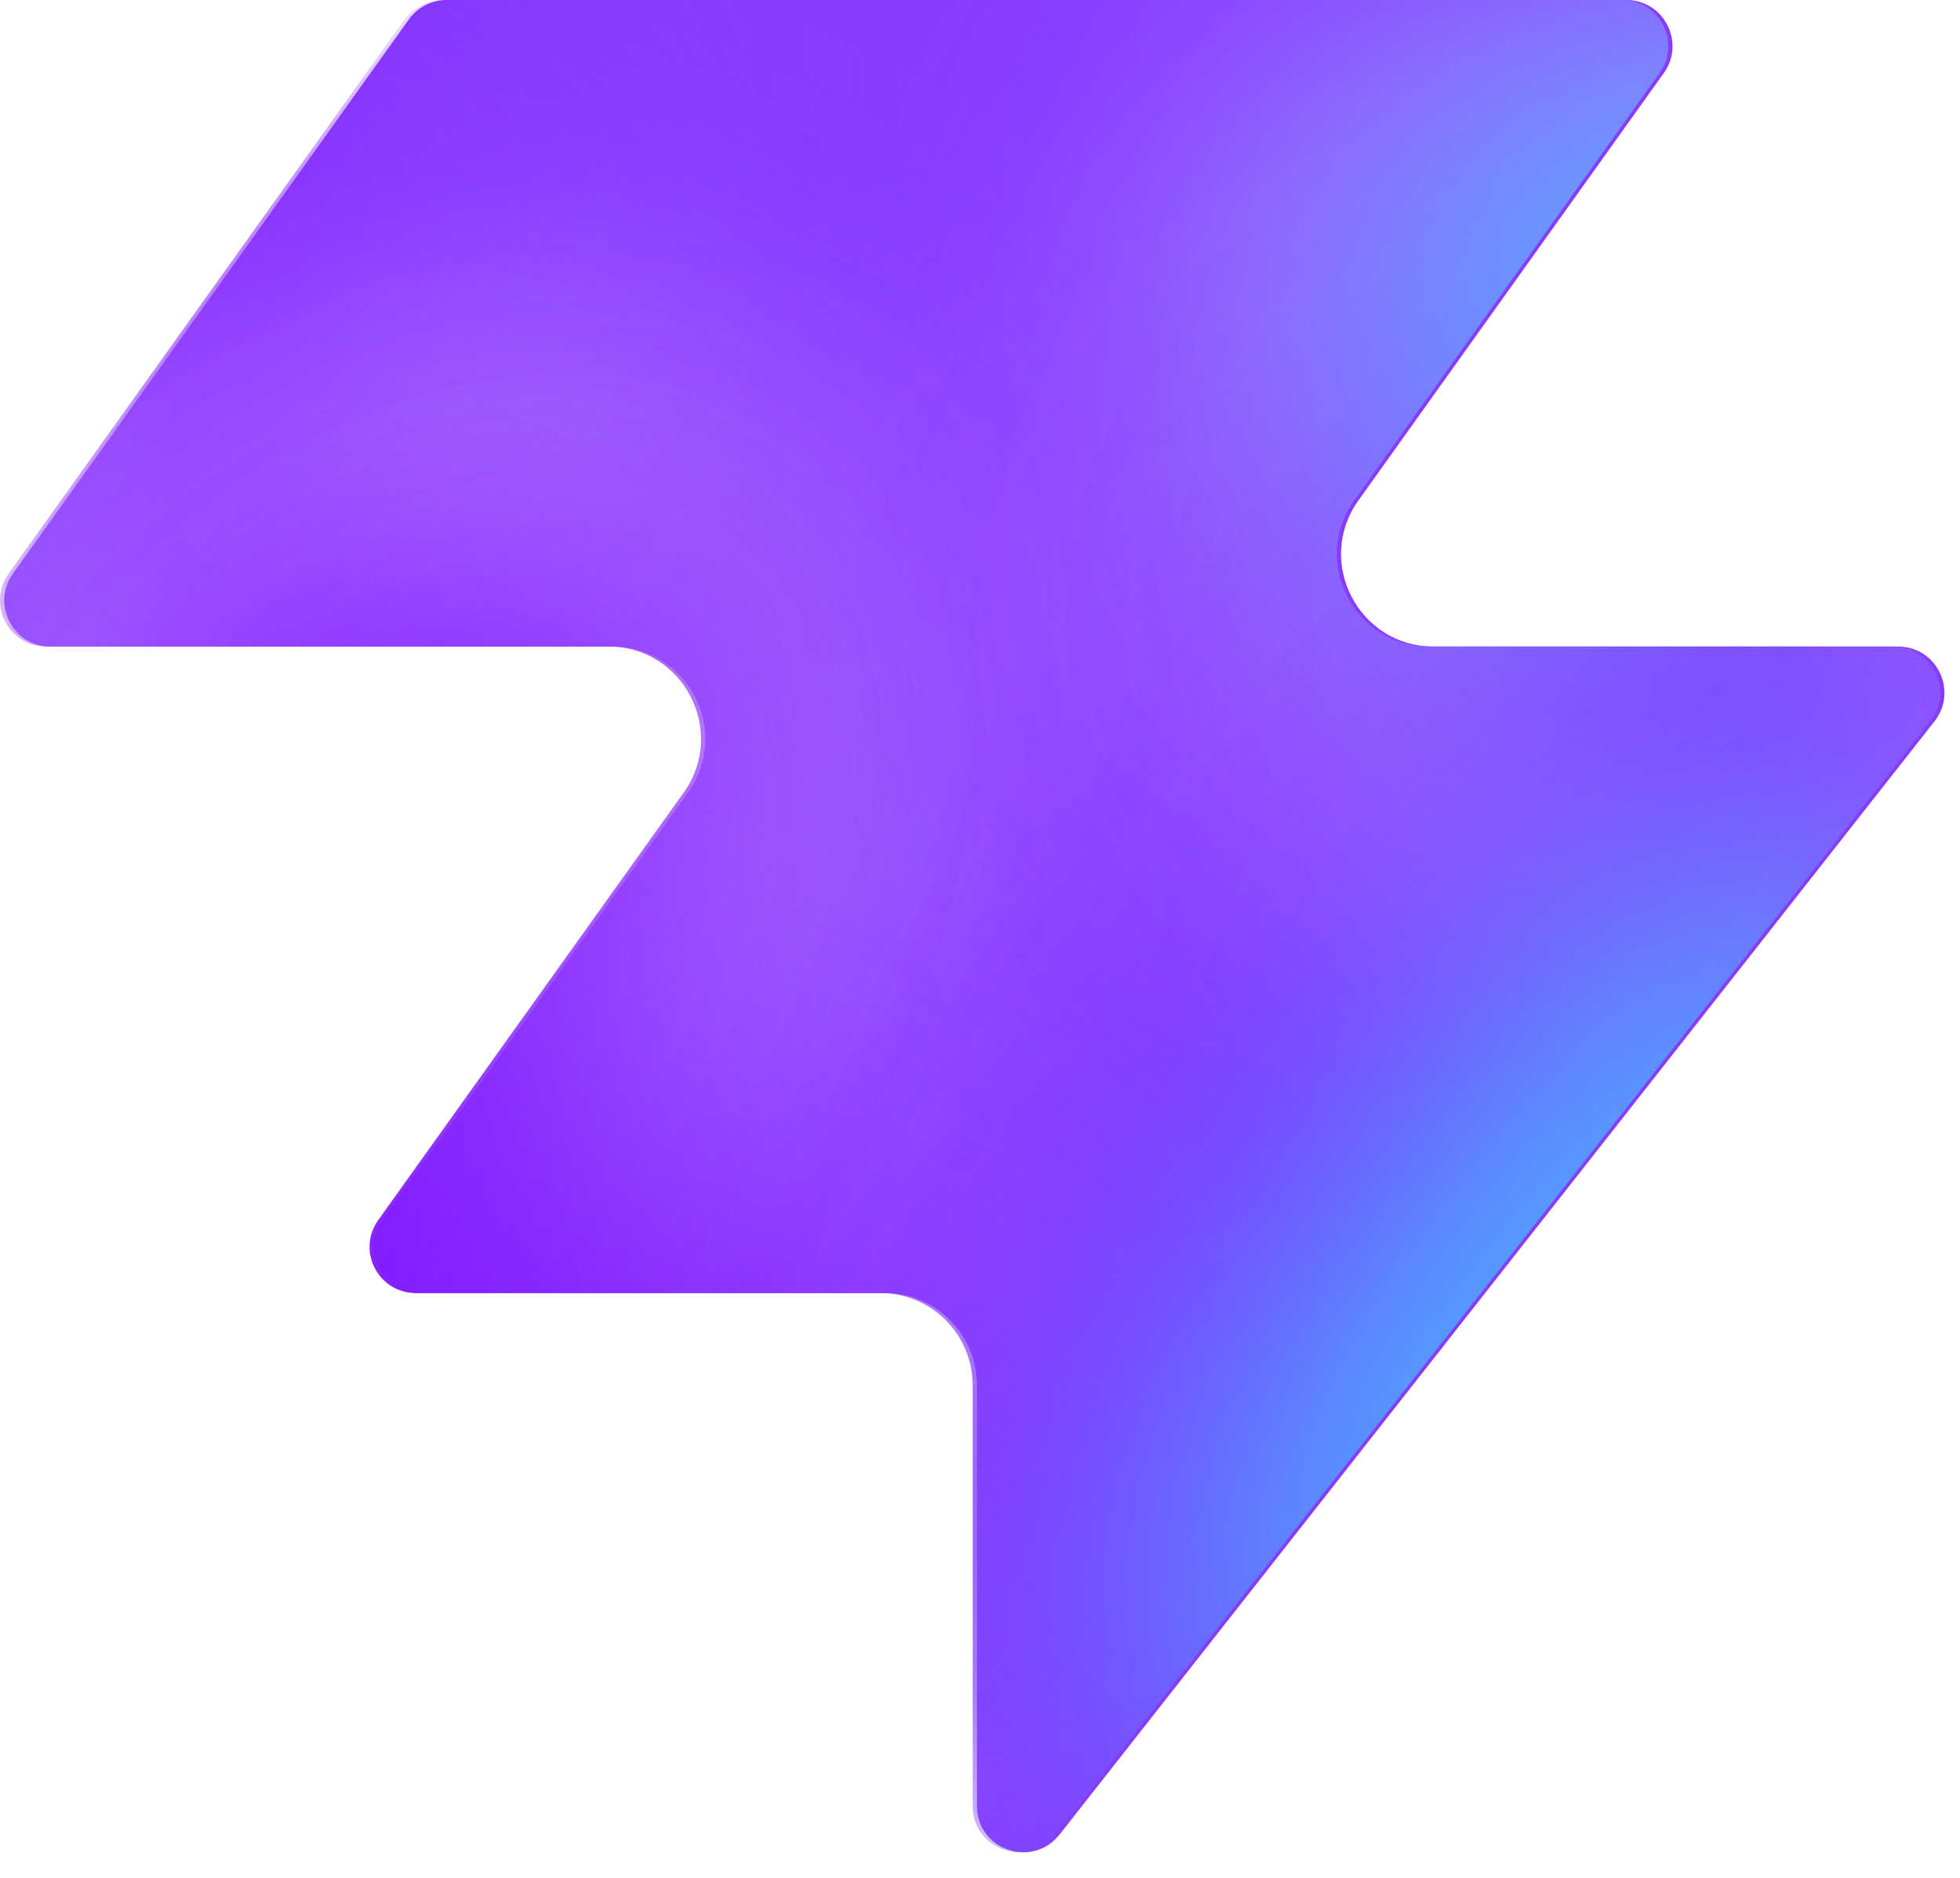
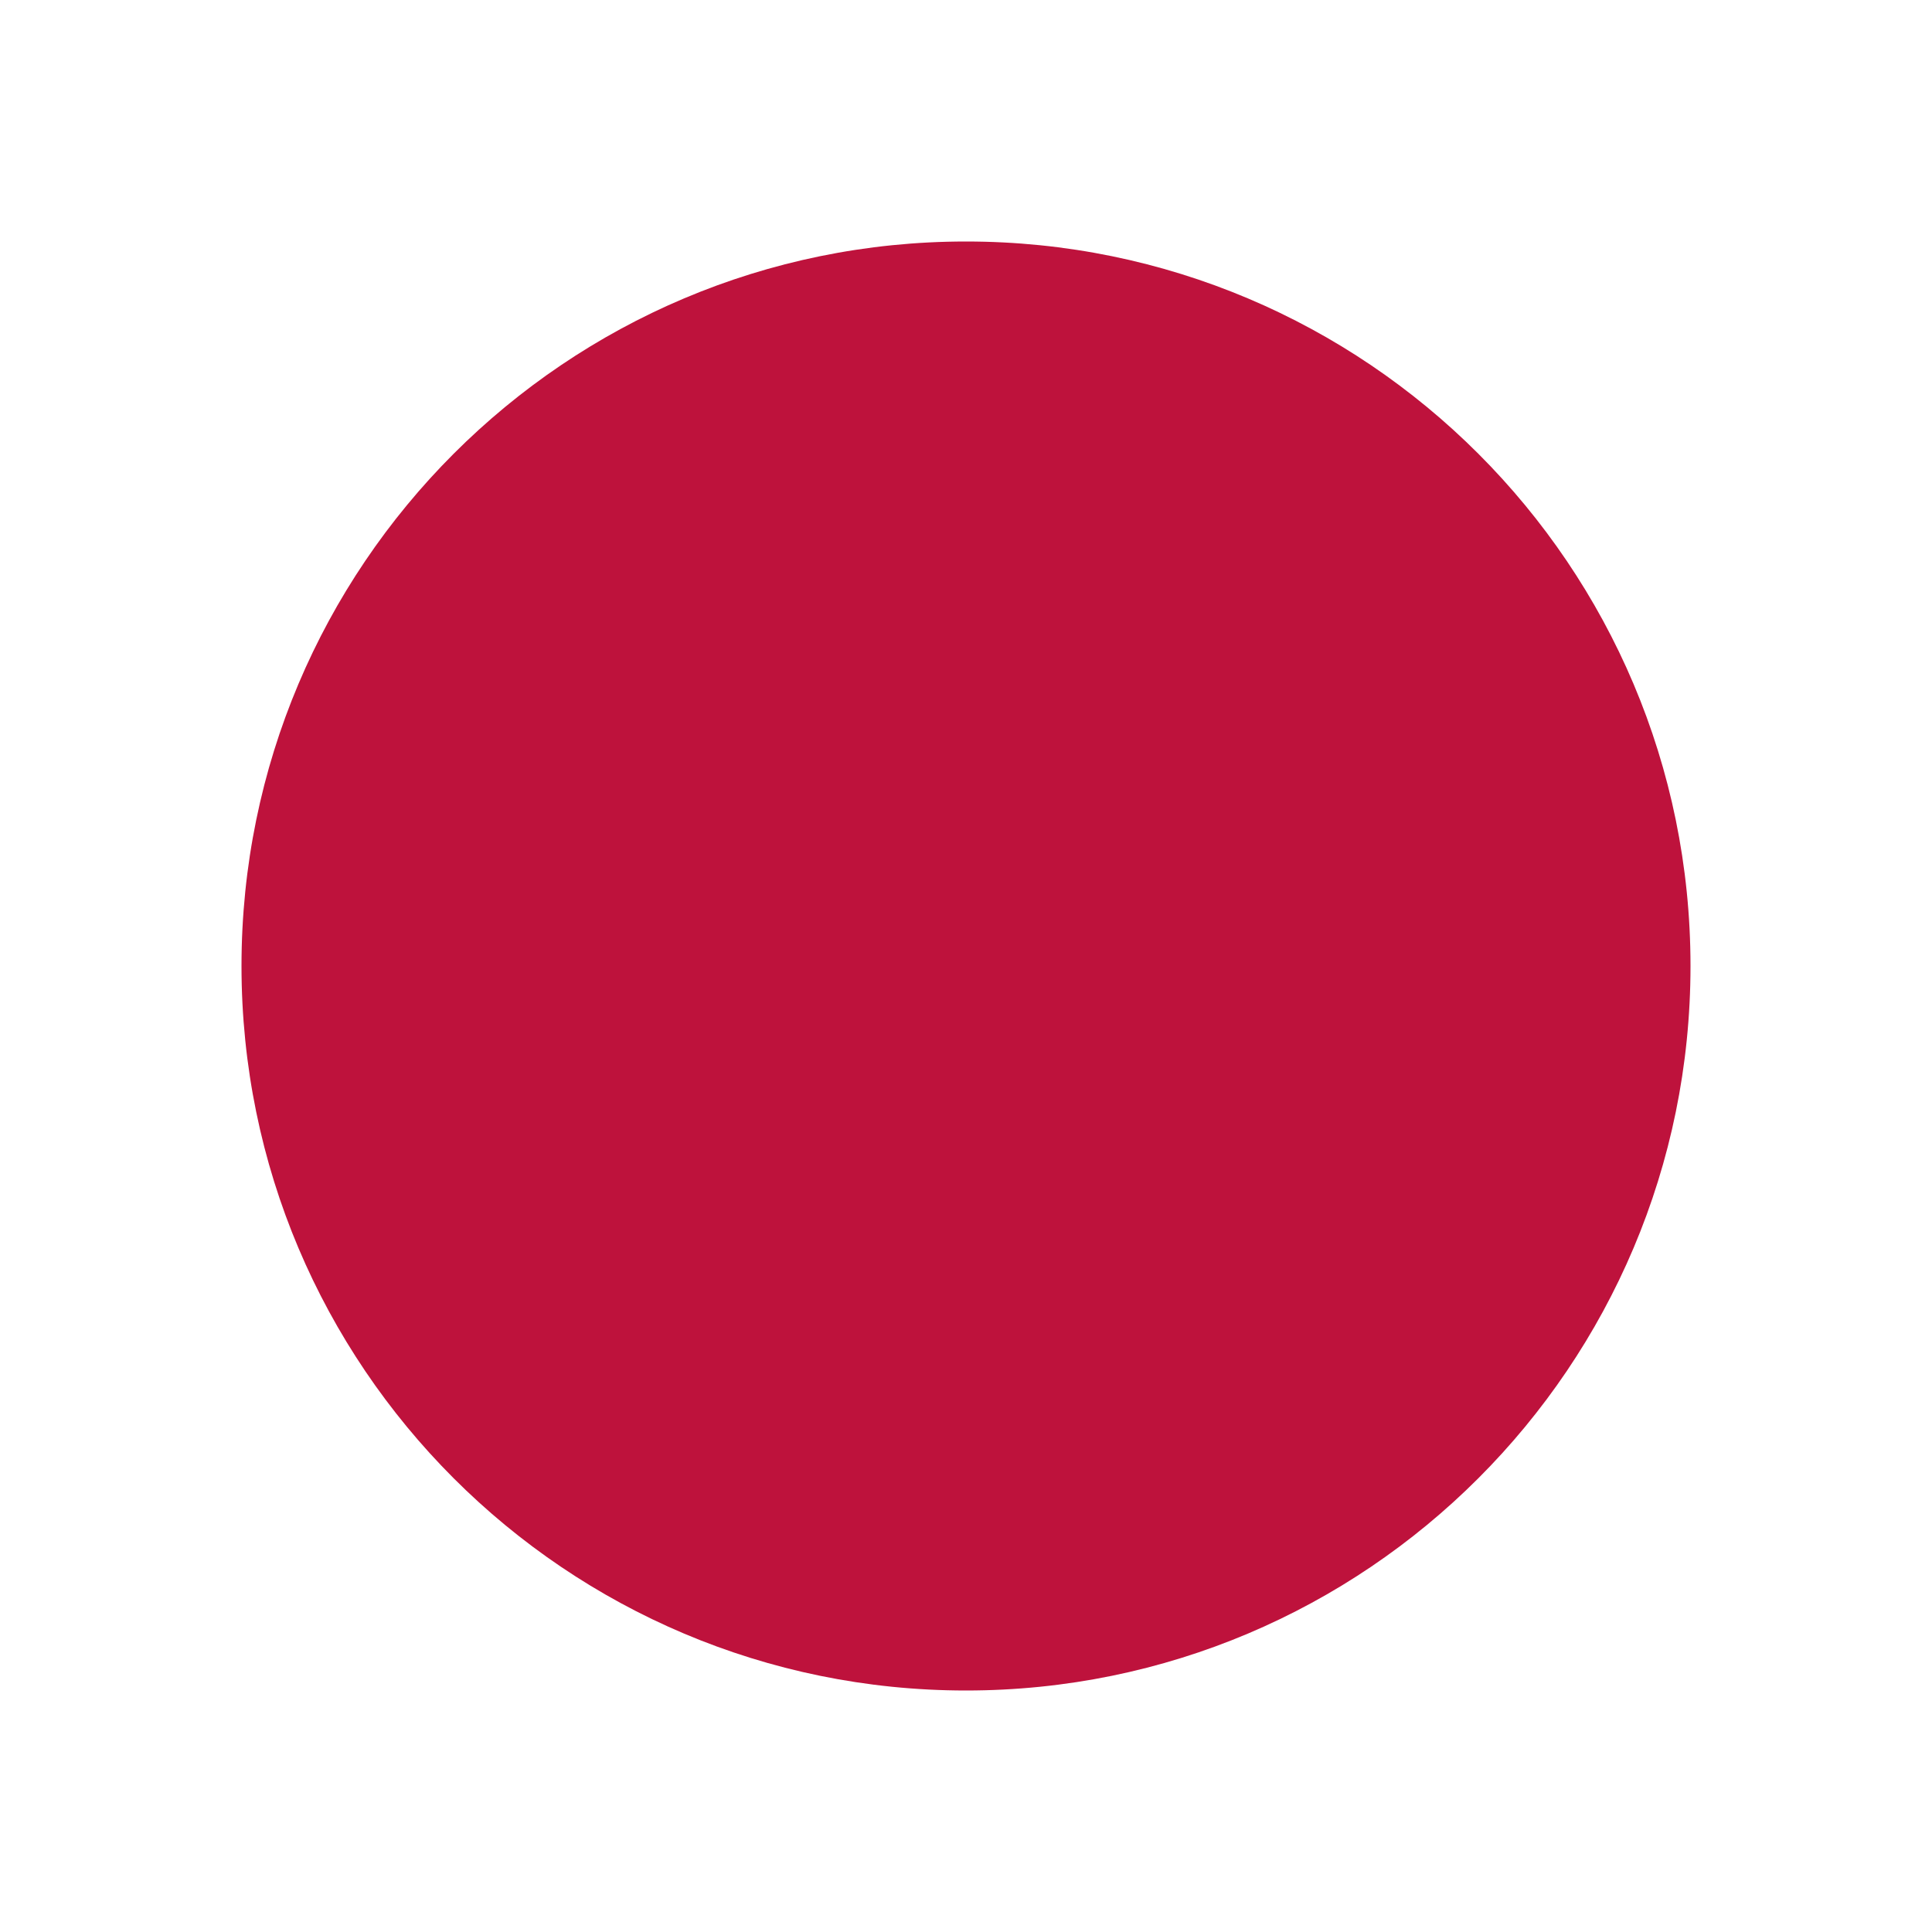
- <svg xmlns="http://www.w3.org/2000/svg" width="48" height="46" fill="none" viewBox="0 0 48 46">
-   <path fill="#863bff" d="M25.946 44.938c-.664.845-2.021.375-2.021-.698V33.937a2.26 2.26 0 0 0-2.262-2.262H10.287c-.92 0-1.456-1.04-.92-1.788l7.48-10.471c1.07-1.497 0-3.578-1.842-3.578H1.237c-.92 0-1.456-1.04-.92-1.788L10.013.474c.214-.297.556-.474.92-.474h28.894c.92 0 1.456 1.04.92 1.788l-7.48 10.471c-1.07 1.498 0 3.579 1.842 3.579h11.377c.943 0 1.473 1.088.89 1.83L25.947 44.94z" style="fill:#863bff;fill:color(display-p3 .525 .23 1);fill-opacity:1" />
-   <mask id="a" width="48" height="46" x="0" y="0" maskUnits="userSpaceOnUse" style="mask-type:alpha">
-     <path fill="#000" d="M25.842 44.938c-.664.844-2.021.375-2.021-.698V33.937a2.26 2.26 0 0 0-2.262-2.262H10.183c-.92 0-1.456-1.04-.92-1.788l7.48-10.471c1.07-1.498 0-3.579-1.842-3.579H1.133c-.92 0-1.456-1.04-.92-1.787L9.91.473c.214-.297.556-.474.92-.474h28.894c.92 0 1.456 1.04.92 1.788l-7.48 10.471c-1.07 1.498 0 3.578 1.842 3.578h11.377c.943 0 1.473 1.088.89 1.832L25.843 44.94z" style="fill:#000;fill-opacity:1" />
-   </mask>
-   <g mask="url(#a)">
-     <g filter="url(#b)">
-       <ellipse cx="5.508" cy="14.704" fill="#ede6ff" rx="5.508" ry="14.704" style="fill:#ede6ff;fill:color(display-p3 .927 .903 1);fill-opacity:1" transform="matrix(.00324 1 1 -.00324 -4.47 31.516)" />
-     </g>
-     <g filter="url(#c)">
-       <ellipse cx="10.399" cy="29.851" fill="#ede6ff" rx="10.399" ry="29.851" style="fill:#ede6ff;fill:color(display-p3 .927 .903 1);fill-opacity:1" transform="matrix(.00324 1 1 -.00324 -39.328 7.883)" />
-     </g>
-     <g filter="url(#d)">
-       <ellipse cx="5.508" cy="30.487" fill="#7e14ff" rx="5.508" ry="30.487" style="fill:#7e14ff;fill:color(display-p3 .492 .077 1);fill-opacity:1" transform="rotate(89.814 -25.913 -14.639)scale(1 -1)" />
-     </g>
-     <g filter="url(#e)">
-       <ellipse cx="5.508" cy="30.599" fill="#7e14ff" rx="5.508" ry="30.599" style="fill:#7e14ff;fill:color(display-p3 .492 .077 1);fill-opacity:1" transform="rotate(89.814 -32.644 -3.334)scale(1 -1)" />
-     </g>
-     <g filter="url(#f)">
-       <ellipse cx="5.508" cy="30.599" fill="#7e14ff" rx="5.508" ry="30.599" style="fill:#7e14ff;fill:color(display-p3 .492 .077 1);fill-opacity:1" transform="matrix(.00324 1 1 -.00324 -34.34 30.47)" />
-     </g>
-     <g filter="url(#g)">
-       <ellipse cx="14.072" cy="22.078" fill="#ede6ff" rx="14.072" ry="22.078" style="fill:#ede6ff;fill:color(display-p3 .927 .903 1);fill-opacity:1" transform="rotate(93.35 24.506 48.493)scale(-1 1)" />
-     </g>
-     <g filter="url(#h)">
-       <ellipse cx="3.47" cy="21.501" fill="#7e14ff" rx="3.47" ry="21.501" style="fill:#7e14ff;fill:color(display-p3 .492 .077 1);fill-opacity:1" transform="rotate(89.009 28.708 47.59)scale(-1 1)" />
-     </g>
-     <g filter="url(#i)">
-       <ellipse cx="3.47" cy="21.501" fill="#7e14ff" rx="3.47" ry="21.501" style="fill:#7e14ff;fill:color(display-p3 .492 .077 1);fill-opacity:1" transform="rotate(89.009 28.708 47.59)scale(-1 1)" />
-     </g>
-     <g filter="url(#j)">
-       <ellipse cx=".387" cy="8.972" fill="#7e14ff" rx="4.407" ry="29.108" style="fill:#7e14ff;fill:color(display-p3 .492 .077 1);fill-opacity:1" transform="rotate(39.51 .387 8.972)" />
-     </g>
-     <g filter="url(#k)">
-       <ellipse cx="47.523" cy="-6.092" fill="#7e14ff" rx="4.407" ry="29.108" style="fill:#7e14ff;fill:color(display-p3 .492 .077 1);fill-opacity:1" transform="rotate(37.892 47.523 -6.092)" />
-     </g>
-     <g filter="url(#l)">
-       <ellipse cx="41.412" cy="6.333" fill="#47bfff" rx="5.971" ry="9.665" style="fill:#47bfff;fill:color(display-p3 .28 .748 1);fill-opacity:1" transform="rotate(37.892 41.412 6.333)" />
-     </g>
-     <g filter="url(#m)">
-       <ellipse cx="-1.879" cy="38.332" fill="#7e14ff" rx="4.407" ry="29.108" style="fill:#7e14ff;fill:color(display-p3 .492 .077 1);fill-opacity:1" transform="rotate(37.892 -1.88 38.332)" />
-     </g>
-     <g filter="url(#n)">
-       <ellipse cx="-1.879" cy="38.332" fill="#7e14ff" rx="4.407" ry="29.108" style="fill:#7e14ff;fill:color(display-p3 .492 .077 1);fill-opacity:1" transform="rotate(37.892 -1.88 38.332)" />
-     </g>
-     <g filter="url(#o)">
-       <ellipse cx="35.651" cy="29.907" fill="#7e14ff" rx="4.407" ry="29.108" style="fill:#7e14ff;fill:color(display-p3 .492 .077 1);fill-opacity:1" transform="rotate(37.892 35.651 29.907)" />
-     </g>
-     <g filter="url(#p)">
-       <ellipse cx="38.418" cy="32.4" fill="#47bfff" rx="5.971" ry="15.297" style="fill:#47bfff;fill:color(display-p3 .28 .748 1);fill-opacity:1" transform="rotate(37.892 38.418 32.4)" />
-     </g>
-   </g>
-   <defs>
-     <filter id="b" width="60.045" height="41.654" x="-19.77" y="16.149" color-interpolation-filters="sRGB" filterUnits="userSpaceOnUse">
-       <feFlood flood-opacity="0" result="BackgroundImageFix" />
-       <feBlend in="SourceGraphic" in2="BackgroundImageFix" result="shape" />
-       <feGaussianBlur result="effect1_foregroundBlur_2002_17158" stdDeviation="7.659" />
-     </filter>
-     <filter id="c" width="90.34" height="51.437" x="-54.613" y="-7.533" color-interpolation-filters="sRGB" filterUnits="userSpaceOnUse">
-       <feFlood flood-opacity="0" result="BackgroundImageFix" />
-       <feBlend in="SourceGraphic" in2="BackgroundImageFix" result="shape" />
-       <feGaussianBlur result="effect1_foregroundBlur_2002_17158" stdDeviation="7.659" />
-     </filter>
-     <filter id="d" width="79.355" height="29.4" x="-49.64" y="2.03" color-interpolation-filters="sRGB" filterUnits="userSpaceOnUse">
-       <feFlood flood-opacity="0" result="BackgroundImageFix" />
-       <feBlend in="SourceGraphic" in2="BackgroundImageFix" result="shape" />
-       <feGaussianBlur result="effect1_foregroundBlur_2002_17158" stdDeviation="4.596" />
-     </filter>
-     <filter id="e" width="79.579" height="29.4" x="-45.045" y="20.029" color-interpolation-filters="sRGB" filterUnits="userSpaceOnUse">
-       <feFlood flood-opacity="0" result="BackgroundImageFix" />
-       <feBlend in="SourceGraphic" in2="BackgroundImageFix" result="shape" />
-       <feGaussianBlur result="effect1_foregroundBlur_2002_17158" stdDeviation="4.596" />
-     </filter>
-     <filter id="f" width="79.579" height="29.4" x="-43.513" y="21.178" color-interpolation-filters="sRGB" filterUnits="userSpaceOnUse">
-       <feFlood flood-opacity="0" result="BackgroundImageFix" />
-       <feBlend in="SourceGraphic" in2="BackgroundImageFix" result="shape" />
-       <feGaussianBlur result="effect1_foregroundBlur_2002_17158" stdDeviation="4.596" />
-     </filter>
-     <filter id="g" width="74.749" height="58.852" x="15.756" y="-17.901" color-interpolation-filters="sRGB" filterUnits="userSpaceOnUse">
-       <feFlood flood-opacity="0" result="BackgroundImageFix" />
-       <feBlend in="SourceGraphic" in2="BackgroundImageFix" result="shape" />
-       <feGaussianBlur result="effect1_foregroundBlur_2002_17158" stdDeviation="7.659" />
-     </filter>
-     <filter id="h" width="61.377" height="25.362" x="23.548" y="2.284" color-interpolation-filters="sRGB" filterUnits="userSpaceOnUse">
-       <feFlood flood-opacity="0" result="BackgroundImageFix" />
-       <feBlend in="SourceGraphic" in2="BackgroundImageFix" result="shape" />
-       <feGaussianBlur result="effect1_foregroundBlur_2002_17158" stdDeviation="4.596" />
-     </filter>
-     <filter id="i" width="61.377" height="25.362" x="23.548" y="2.284" color-interpolation-filters="sRGB" filterUnits="userSpaceOnUse">
-       <feFlood flood-opacity="0" result="BackgroundImageFix" />
-       <feBlend in="SourceGraphic" in2="BackgroundImageFix" result="shape" />
-       <feGaussianBlur result="effect1_foregroundBlur_2002_17158" stdDeviation="4.596" />
-     </filter>
-     <filter id="j" width="56.045" height="63.649" x="-27.636" y="-22.853" color-interpolation-filters="sRGB" filterUnits="userSpaceOnUse">
-       <feFlood flood-opacity="0" result="BackgroundImageFix" />
-       <feBlend in="SourceGraphic" in2="BackgroundImageFix" result="shape" />
-       <feGaussianBlur result="effect1_foregroundBlur_2002_17158" stdDeviation="4.596" />
-     </filter>
-     <filter id="k" width="54.814" height="64.646" x="20.116" y="-38.415" color-interpolation-filters="sRGB" filterUnits="userSpaceOnUse">
-       <feFlood flood-opacity="0" result="BackgroundImageFix" />
-       <feBlend in="SourceGraphic" in2="BackgroundImageFix" result="shape" />
-       <feGaussianBlur result="effect1_foregroundBlur_2002_17158" stdDeviation="4.596" />
-     </filter>
-     <filter id="l" width="33.541" height="35.313" x="24.641" y="-11.323" color-interpolation-filters="sRGB" filterUnits="userSpaceOnUse">
-       <feFlood flood-opacity="0" result="BackgroundImageFix" />
-       <feBlend in="SourceGraphic" in2="BackgroundImageFix" result="shape" />
-       <feGaussianBlur result="effect1_foregroundBlur_2002_17158" stdDeviation="4.596" />
-     </filter>
-     <filter id="m" width="54.814" height="64.646" x="-29.286" y="6.009" color-interpolation-filters="sRGB" filterUnits="userSpaceOnUse">
-       <feFlood flood-opacity="0" result="BackgroundImageFix" />
-       <feBlend in="SourceGraphic" in2="BackgroundImageFix" result="shape" />
-       <feGaussianBlur result="effect1_foregroundBlur_2002_17158" stdDeviation="4.596" />
-     </filter>
-     <filter id="n" width="54.814" height="64.646" x="-29.286" y="6.009" color-interpolation-filters="sRGB" filterUnits="userSpaceOnUse">
-       <feFlood flood-opacity="0" result="BackgroundImageFix" />
-       <feBlend in="SourceGraphic" in2="BackgroundImageFix" result="shape" />
-       <feGaussianBlur result="effect1_foregroundBlur_2002_17158" stdDeviation="4.596" />
-     </filter>
-     <filter id="o" width="54.814" height="64.646" x="8.244" y="-2.416" color-interpolation-filters="sRGB" filterUnits="userSpaceOnUse">
-       <feFlood flood-opacity="0" result="BackgroundImageFix" />
-       <feBlend in="SourceGraphic" in2="BackgroundImageFix" result="shape" />
-       <feGaussianBlur result="effect1_foregroundBlur_2002_17158" stdDeviation="4.596" />
-     </filter>
-     <filter id="p" width="39.409" height="43.623" x="18.713" y="10.588" color-interpolation-filters="sRGB" filterUnits="userSpaceOnUse">
-       <feFlood flood-opacity="0" result="BackgroundImageFix" />
-       <feBlend in="SourceGraphic" in2="BackgroundImageFix" result="shape" />
-       <feGaussianBlur result="effect1_foregroundBlur_2002_17158" stdDeviation="4.596" />
-     </filter>
-   </defs>
+ <svg xmlns="http://www.w3.org/2000/svg" width="16" height="16" viewBox="0 0 16 16">
+   <circle cx="8" cy="8" r="6" fill="#BE123C">
+     <animate attributeName="opacity" values="1;0.4;1" dur="2s" repeatCount="indefinite" />
+   </circle>
</svg>
